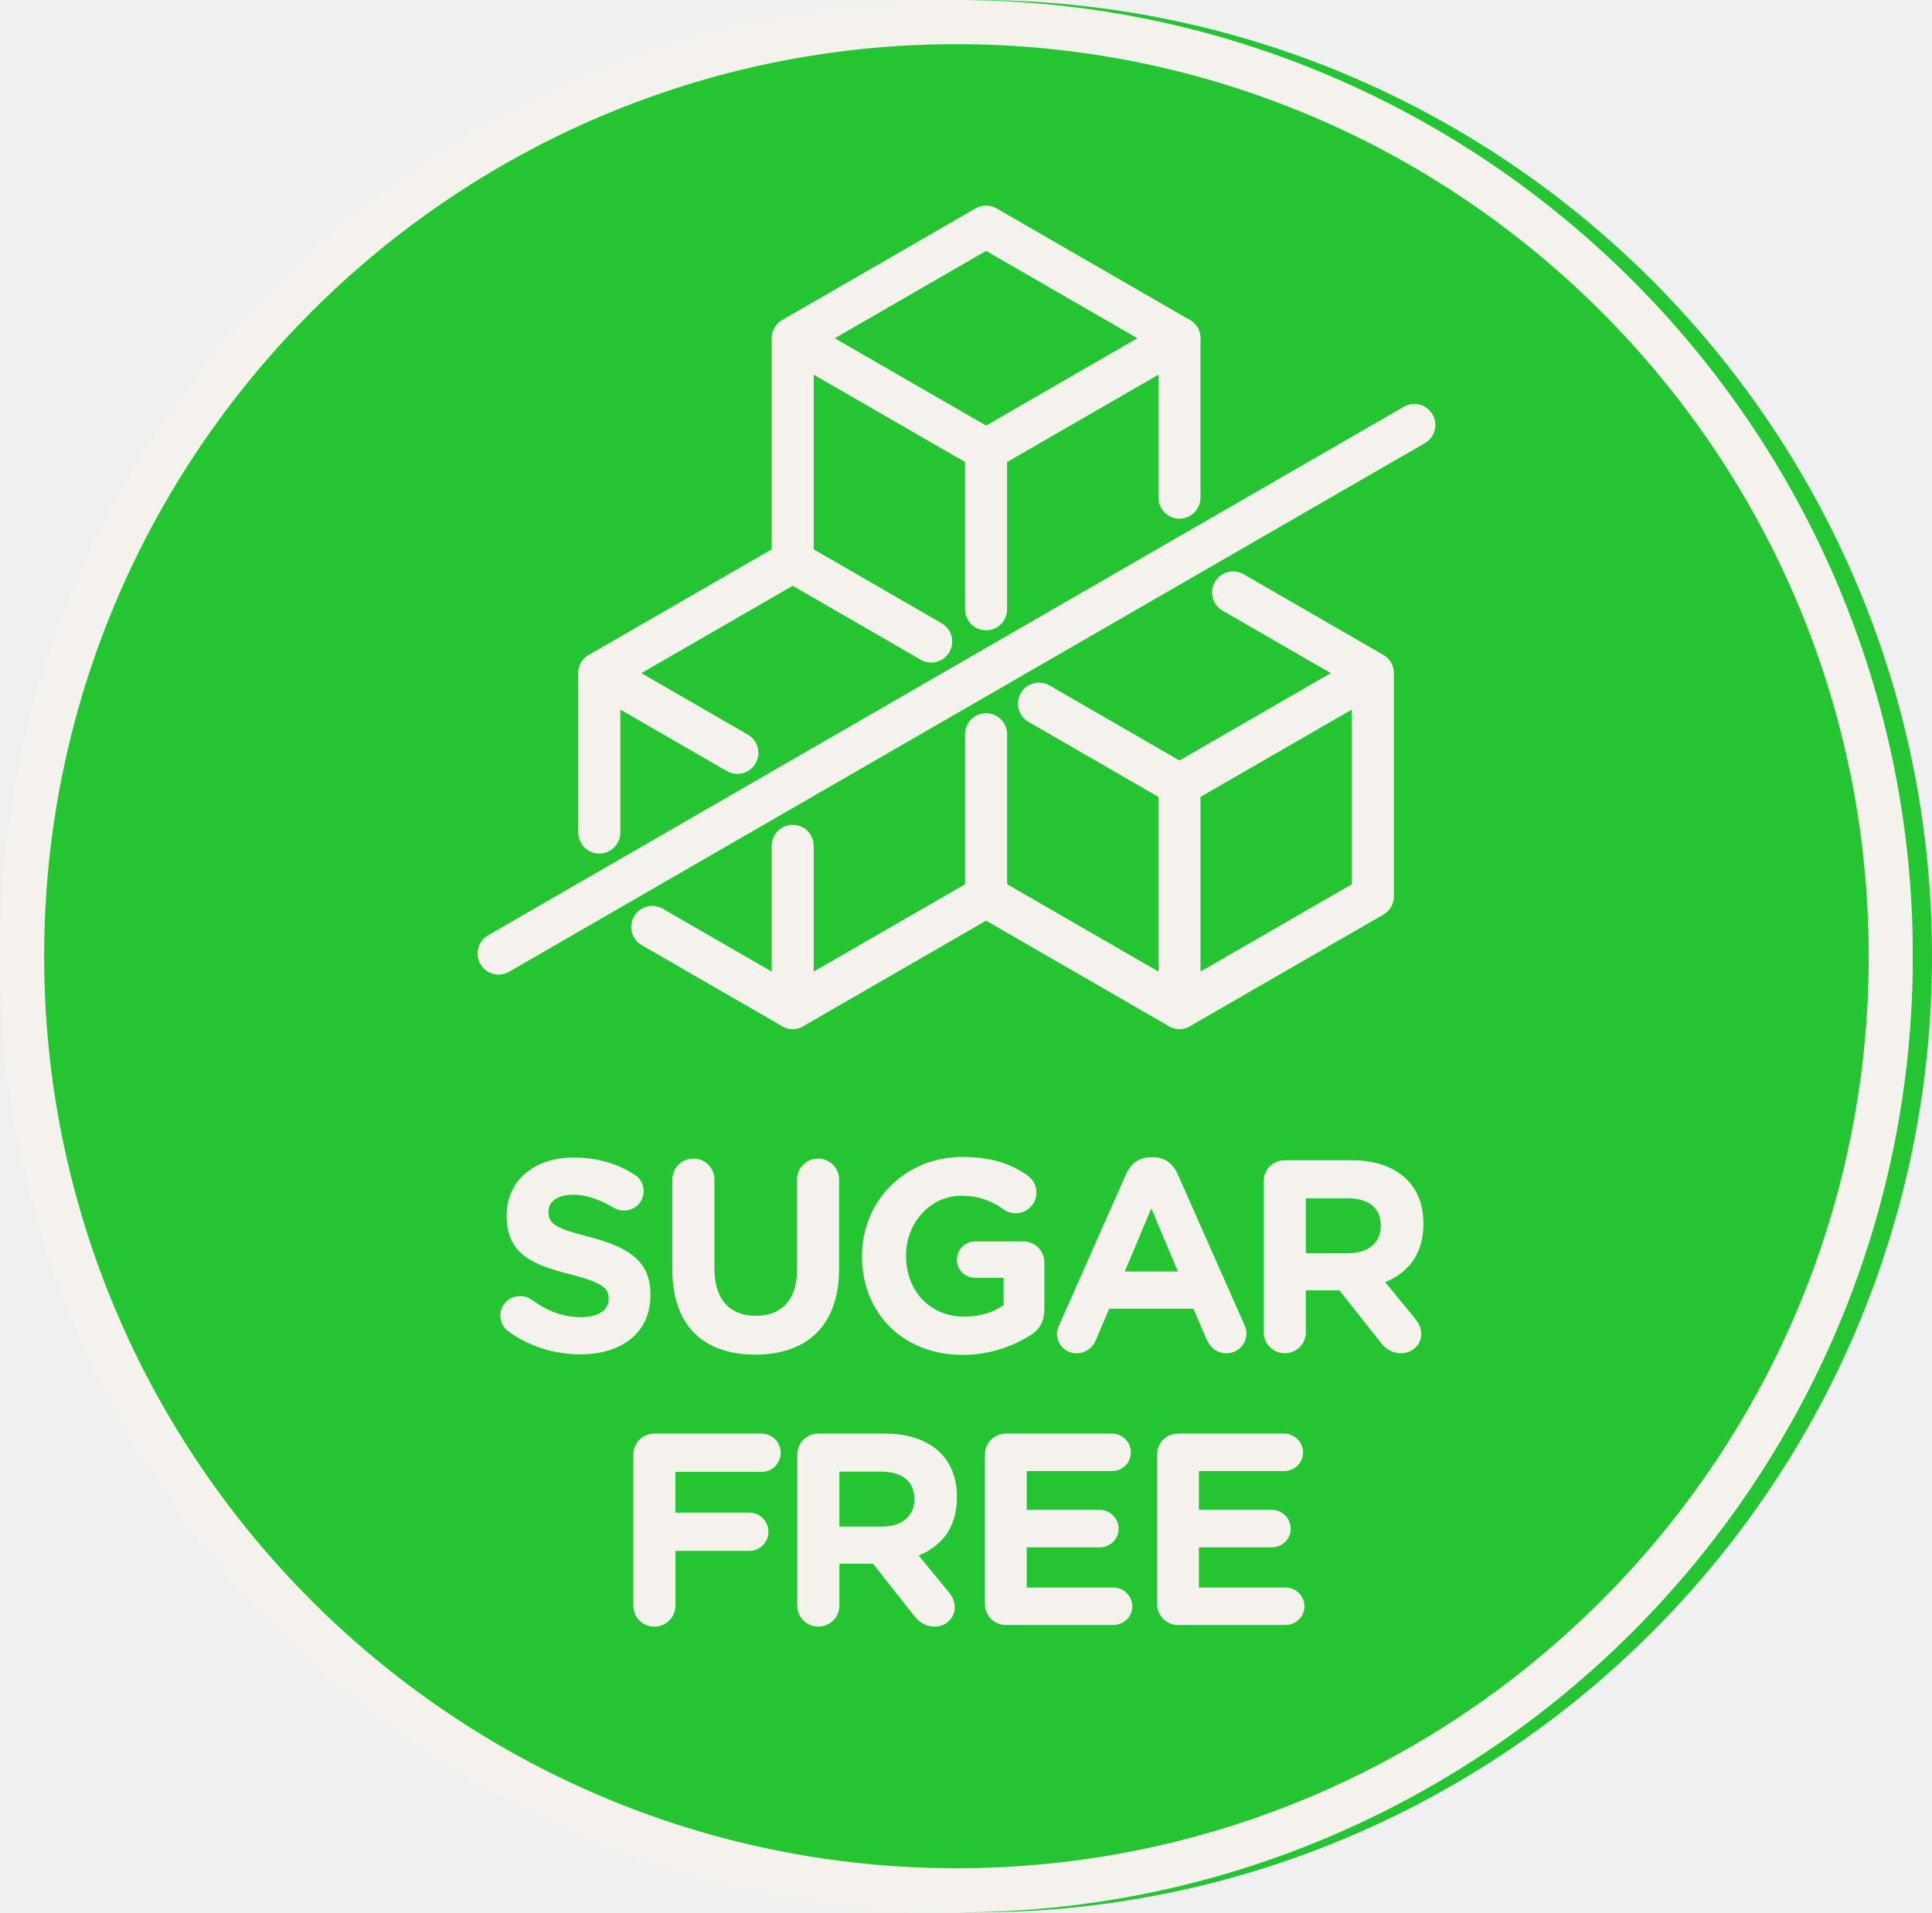
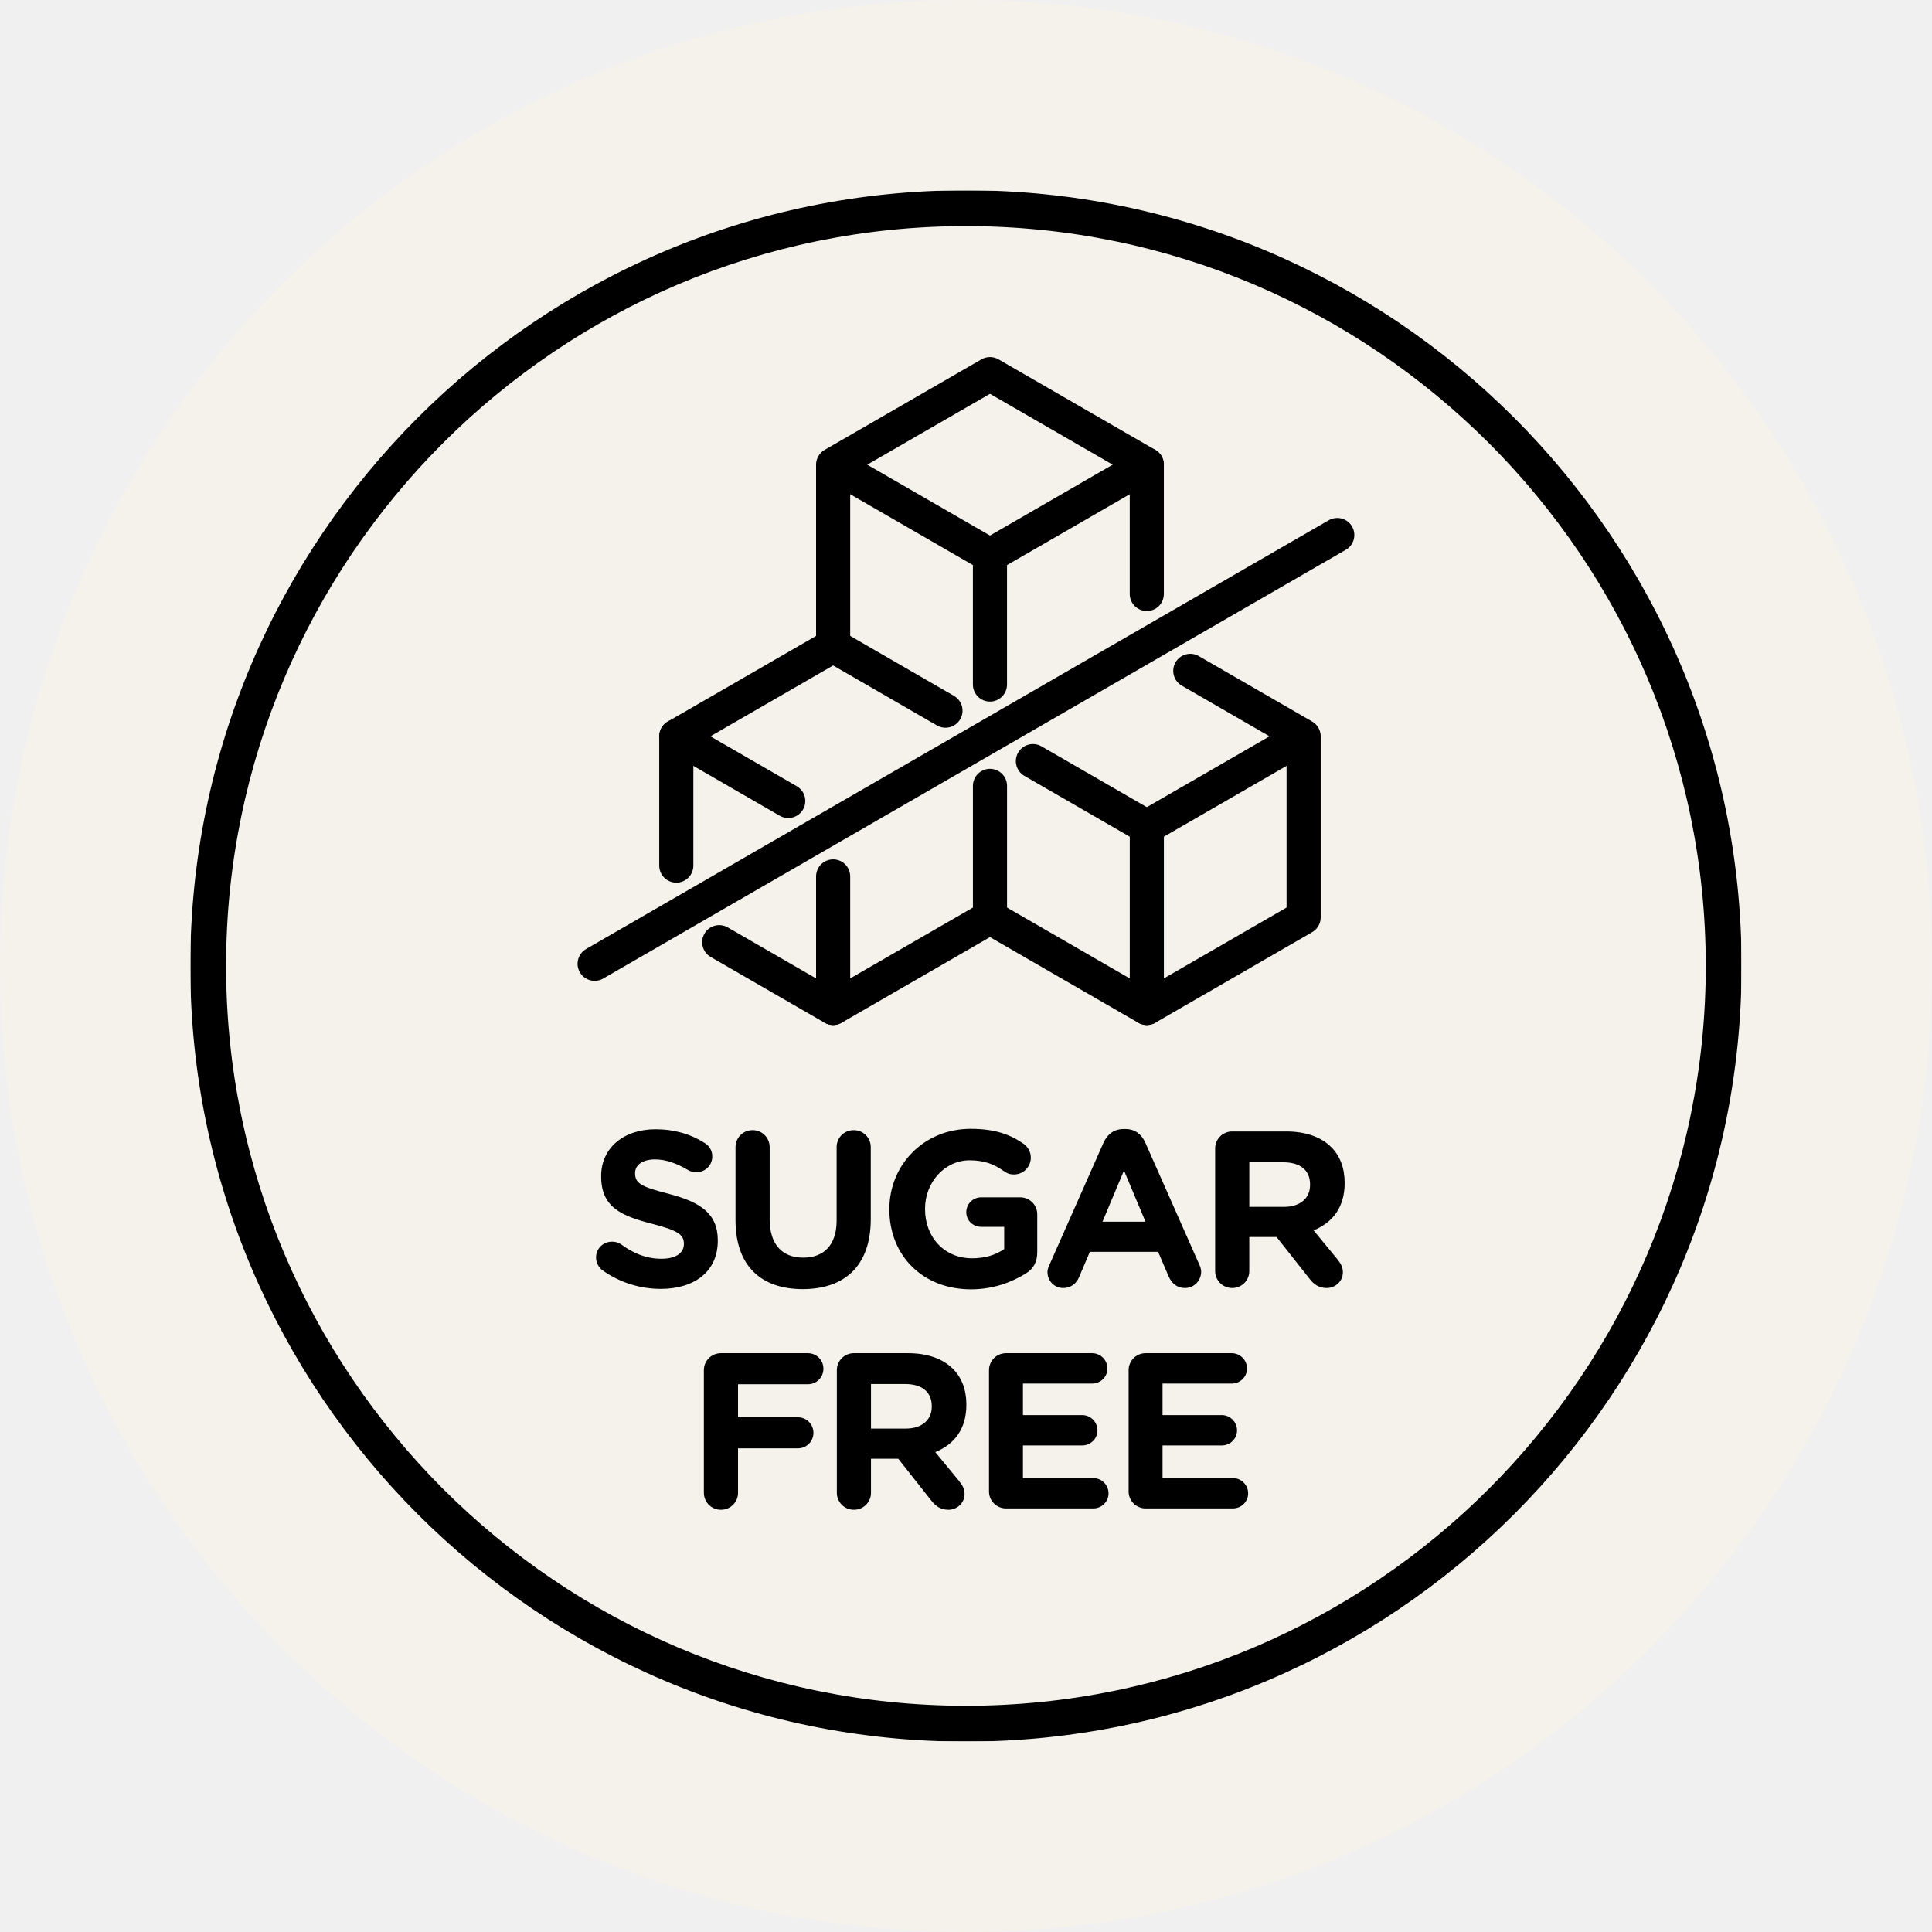
- <svg xmlns="http://www.w3.org/2000/svg" width="101" height="100" viewBox="0 0 101 100" fill="none">
-   <circle cx="51" cy="50" r="50" fill="#24C433" />
-   <g clip-path="url(#clip0_2127_3273)">
-     <mask id="mask0_2127_3273" style="mask-type:luminance" maskUnits="userSpaceOnUse" x="0" y="0" width="100" height="100">
-       <path d="M0 0H100V100H0V0Z" fill="white" />
+ <svg xmlns="http://www.w3.org/2000/svg" width="100" height="100" viewBox="0 0 100 100" fill="none">
+   <circle cx="50" cy="50" r="50" fill="#F5F2EC" />
+   <g clip-path="url(#clip0_2005_1709)">
+     <mask id="mask0_2005_1709" style="mask-type:luminance" maskUnits="userSpaceOnUse" x="9" y="9" width="82" height="82">
+       <path d="M9.849 9.849H90.145V90.145H9.849V9.849Z" fill="white" />
    </mask>
-     <g mask="url(#mask0_2127_3273)">
-       <path d="M50 2.309C23.703 2.309 2.308 23.703 2.308 50C2.308 76.297 23.703 97.691 50 97.691C76.297 97.691 97.691 76.297 97.691 50C97.691 23.703 76.297 2.309 50 2.309ZM50 100C22.429 100 0 77.57 0 50C0 22.43 22.429 0 50 0C77.57 0 99.999 22.43 99.999 50C99.999 77.569 77.57 99.999 50 99.999" fill="#F5F2ED" />
-       <path d="M26.066 50.961C25.824 50.961 25.588 50.881 25.396 50.734C25.204 50.586 25.066 50.38 25.003 50.146C24.94 49.912 24.956 49.664 25.049 49.441C25.142 49.217 25.305 49.03 25.515 48.909L73.388 21.27C73.64 21.124 73.94 21.084 74.222 21.16C74.504 21.235 74.744 21.419 74.89 21.672C74.962 21.797 75.009 21.935 75.028 22.078C75.047 22.221 75.037 22.367 75 22.506C74.963 22.646 74.898 22.777 74.81 22.891C74.722 23.006 74.612 23.102 74.487 23.174L26.615 50.813C26.448 50.91 26.259 50.961 26.066 50.961ZM61.659 53.807C61.469 53.807 61.279 53.759 61.109 53.661L51 47.825C50.754 47.675 50.575 47.436 50.504 47.157C50.432 46.878 50.472 46.582 50.616 46.333C50.76 46.084 50.996 45.901 51.273 45.823C51.551 45.746 51.847 45.781 52.1 45.919L61.659 51.438L70.67 46.237V35.833L63.877 31.911C63.636 31.759 63.464 31.52 63.396 31.244C63.328 30.968 63.369 30.676 63.511 30.43C63.654 30.184 63.886 30.002 64.159 29.923C64.431 29.844 64.725 29.874 64.976 30.006L72.319 34.246C72.487 34.342 72.625 34.481 72.722 34.648C72.819 34.816 72.869 35.005 72.869 35.198V46.872C72.869 47.265 72.66 47.628 72.319 47.825L62.209 53.66C62.042 53.757 61.852 53.808 61.659 53.808" fill="#F5F2ED" />
-       <path d="M61.659 53.807C61.368 53.807 61.088 53.691 60.882 53.485C60.676 53.279 60.56 53 60.56 52.708V41.67L53.767 37.748C53.642 37.676 53.532 37.58 53.444 37.465C53.356 37.35 53.292 37.219 53.254 37.08C53.217 36.94 53.207 36.795 53.226 36.652C53.245 36.508 53.292 36.37 53.364 36.245C53.437 36.12 53.533 36.011 53.647 35.923C53.762 35.835 53.893 35.77 54.032 35.733C54.172 35.695 54.317 35.686 54.461 35.705C54.604 35.724 54.742 35.77 54.867 35.843L62.209 40.083C62.377 40.179 62.515 40.318 62.612 40.485C62.708 40.653 62.759 40.842 62.759 41.035V52.708C62.759 53 62.643 53.279 62.437 53.486C62.231 53.692 61.951 53.807 61.659 53.807Z" fill="#F5F2ED" />
-       <path d="M61.66 42.135C61.418 42.135 61.182 42.055 60.99 41.908C60.798 41.76 60.66 41.554 60.597 41.32C60.534 41.086 60.55 40.838 60.643 40.614C60.736 40.391 60.899 40.204 61.109 40.083L71.219 34.246C71.471 34.109 71.766 34.077 72.042 34.155C72.318 34.233 72.552 34.415 72.695 34.663C72.839 34.911 72.879 35.206 72.809 35.483C72.739 35.761 72.563 36 72.319 36.15L62.209 41.987C62.042 42.084 61.852 42.135 61.66 42.135ZM41.44 30.461C41.148 30.461 40.868 30.345 40.662 30.139C40.456 29.933 40.34 29.653 40.34 29.361V17.687C40.34 17.295 40.55 16.932 40.891 16.735L50.999 10.898C51.167 10.802 51.356 10.751 51.549 10.751C51.742 10.751 51.932 10.802 52.099 10.898L62.208 16.735C62.375 16.832 62.514 16.97 62.611 17.137C62.707 17.305 62.758 17.494 62.758 17.687V26.023C62.758 26.314 62.642 26.594 62.436 26.8C62.23 27.007 61.95 27.122 61.659 27.122C61.367 27.122 61.087 27.007 60.881 26.8C60.675 26.594 60.559 26.314 60.559 26.023V18.322L51.549 13.12L42.539 18.322V29.361C42.539 29.653 42.424 29.933 42.217 30.139C42.011 30.345 41.731 30.461 41.44 30.461Z" fill="#F5F2ED" />
-       <path d="M51.548 32.959C51.257 32.959 50.977 32.843 50.771 32.637C50.565 32.431 50.449 32.151 50.449 31.859V24.159L40.889 18.64C40.645 18.49 40.469 18.251 40.399 17.973C40.329 17.695 40.37 17.401 40.513 17.153C40.656 16.905 40.89 16.723 41.166 16.645C41.442 16.567 41.737 16.599 41.989 16.735L52.098 22.572C52.265 22.669 52.404 22.808 52.501 22.975C52.597 23.142 52.648 23.332 52.648 23.525V31.86C52.648 32.151 52.532 32.431 52.326 32.637C52.12 32.844 51.84 32.959 51.548 32.959Z" fill="#F5F2ED" />
-       <path d="M51.551 24.624C51.309 24.624 51.073 24.545 50.881 24.397C50.689 24.25 50.55 24.044 50.488 23.81C50.425 23.576 50.441 23.328 50.533 23.104C50.626 22.88 50.79 22.694 50.999 22.572L61.109 16.735C61.234 16.663 61.372 16.616 61.515 16.597C61.658 16.578 61.804 16.588 61.943 16.625C62.083 16.663 62.214 16.727 62.328 16.815C62.443 16.903 62.539 17.013 62.611 17.138C62.683 17.263 62.73 17.401 62.749 17.544C62.768 17.687 62.758 17.833 62.721 17.972C62.684 18.112 62.619 18.242 62.531 18.357C62.443 18.472 62.334 18.568 62.209 18.64L52.1 24.477C51.933 24.574 51.744 24.624 51.551 24.624ZM31.329 44.633C31.038 44.633 30.758 44.517 30.552 44.311C30.346 44.104 30.23 43.825 30.23 43.533V35.198C30.23 34.805 30.439 34.442 30.78 34.246L40.89 28.409C41.057 28.312 41.247 28.262 41.44 28.262C41.633 28.262 41.822 28.312 41.99 28.409L49.205 32.578C49.334 32.648 49.448 32.744 49.539 32.858C49.631 32.973 49.699 33.105 49.739 33.246C49.778 33.388 49.789 33.535 49.771 33.681C49.753 33.827 49.706 33.967 49.632 34.094C49.559 34.221 49.461 34.333 49.344 34.421C49.227 34.51 49.093 34.574 48.951 34.61C48.808 34.646 48.66 34.654 48.515 34.632C48.37 34.609 48.231 34.559 48.106 34.482L41.44 30.631L32.43 35.833V43.532C32.43 43.824 32.314 44.104 32.108 44.31C31.901 44.516 31.622 44.632 31.33 44.632M41.44 53.807C41.25 53.807 41.06 53.759 40.89 53.661L33.547 49.422C33.422 49.35 33.312 49.254 33.224 49.139C33.136 49.024 33.072 48.894 33.034 48.754C32.997 48.615 32.987 48.469 33.006 48.326C33.025 48.183 33.072 48.045 33.144 47.919C33.216 47.794 33.312 47.685 33.427 47.597C33.541 47.509 33.672 47.444 33.812 47.407C33.951 47.37 34.097 47.36 34.24 47.379C34.383 47.398 34.521 47.444 34.646 47.517L41.44 51.438L50.45 46.238V38.393C50.45 38.249 50.478 38.106 50.534 37.972C50.589 37.839 50.67 37.718 50.772 37.616C50.874 37.514 50.995 37.433 51.129 37.377C51.262 37.322 51.405 37.294 51.55 37.294C51.694 37.294 51.837 37.322 51.971 37.377C52.104 37.433 52.225 37.514 52.327 37.616C52.429 37.718 52.51 37.839 52.565 37.972C52.621 38.106 52.649 38.249 52.649 38.393V46.872C52.649 47.265 52.44 47.628 52.1 47.825L41.99 53.66C41.823 53.757 41.633 53.808 41.44 53.808" fill="#F5F2ED" />
-       <path d="M41.439 53.807C41.148 53.807 40.868 53.692 40.662 53.486C40.456 53.279 40.34 53 40.34 52.708V44.23C40.34 43.938 40.456 43.658 40.662 43.452C40.868 43.246 41.148 43.13 41.439 43.13C41.731 43.13 42.011 43.246 42.217 43.452C42.423 43.658 42.539 43.938 42.539 44.23V52.708C42.539 53 42.423 53.279 42.217 53.486C42.011 53.692 41.731 53.807 41.439 53.807ZM38.544 40.467C38.358 40.467 38.169 40.419 37.996 40.319L30.779 36.15C30.654 36.078 30.544 35.982 30.456 35.867C30.368 35.753 30.304 35.622 30.267 35.483C30.229 35.343 30.22 35.198 30.239 35.055C30.258 34.911 30.304 34.773 30.377 34.648C30.449 34.523 30.545 34.413 30.659 34.325C30.774 34.237 30.905 34.173 31.044 34.135C31.184 34.098 31.329 34.088 31.473 34.107C31.616 34.127 31.754 34.174 31.879 34.246L39.095 38.415C39.305 38.536 39.47 38.723 39.562 38.947C39.655 39.17 39.672 39.419 39.609 39.653C39.546 39.886 39.408 40.093 39.215 40.24C39.023 40.388 38.787 40.467 38.544 40.467ZM26.572 69.618C26.33 69.446 26.158 69.132 26.158 68.789C26.158 68.217 26.615 67.774 27.186 67.774C27.473 67.774 27.673 67.874 27.815 67.974C28.574 68.531 29.403 68.875 30.374 68.875C31.275 68.875 31.819 68.517 31.819 67.931V67.902C31.819 67.345 31.475 67.059 29.803 66.63C27.787 66.116 26.486 65.558 26.486 63.572V63.543C26.486 61.727 27.945 60.527 29.989 60.527C31.204 60.527 32.261 60.841 33.161 61.414C33.312 61.504 33.436 61.632 33.521 61.785C33.607 61.938 33.651 62.11 33.648 62.285C33.648 62.856 33.191 63.3 32.619 63.3C32.422 63.301 32.229 63.246 32.061 63.142C31.332 62.714 30.646 62.471 29.96 62.471C29.116 62.471 28.674 62.856 28.674 63.343V63.371C28.674 64.029 29.102 64.243 30.832 64.686C32.861 65.216 34.005 65.944 34.005 67.688V67.716C34.005 69.704 32.49 70.819 30.331 70.819C29.016 70.819 27.686 70.418 26.572 69.618M35.147 66.387V61.684C35.147 61.069 35.633 60.584 36.248 60.584C36.392 60.583 36.536 60.61 36.67 60.665C36.804 60.72 36.926 60.801 37.028 60.904C37.131 61.006 37.212 61.128 37.267 61.262C37.322 61.396 37.349 61.539 37.348 61.684V66.33C37.348 67.96 38.163 68.803 39.506 68.803C40.85 68.803 41.665 67.988 41.665 66.402V61.684C41.664 61.539 41.691 61.396 41.746 61.262C41.801 61.128 41.882 61.006 41.985 60.904C42.087 60.801 42.209 60.72 42.343 60.665C42.477 60.61 42.621 60.583 42.766 60.584C43.38 60.584 43.866 61.069 43.866 61.684V66.316C43.866 69.346 42.165 70.832 39.478 70.832C36.791 70.832 35.147 69.332 35.147 66.387ZM45.063 65.701V65.673C45.063 62.827 47.278 60.499 50.309 60.499C51.823 60.499 52.824 60.841 53.726 61.47C53.94 61.627 54.183 61.928 54.183 62.356C54.183 62.644 54.068 62.921 53.864 63.125C53.661 63.328 53.384 63.443 53.096 63.443C52.782 63.443 52.582 63.328 52.425 63.214C51.823 62.786 51.18 62.528 50.238 62.528C48.637 62.528 47.364 63.943 47.364 65.644V65.673C47.364 67.502 48.622 68.846 50.395 68.846C51.195 68.846 51.909 68.646 52.467 68.246V66.817H50.981C50.451 66.817 50.023 66.402 50.023 65.873C50.023 65.343 50.451 64.915 50.981 64.915H53.496C53.641 64.914 53.785 64.942 53.919 64.996C54.053 65.051 54.175 65.132 54.277 65.235C54.379 65.337 54.46 65.459 54.515 65.593C54.57 65.727 54.598 65.871 54.597 66.015V68.445C54.597 69.089 54.354 69.532 53.825 69.847C53.01 70.347 51.823 70.847 50.324 70.847C47.207 70.847 45.063 68.66 45.063 65.701ZM61.575 66.487L60.188 63.185L58.802 66.487H61.575ZM55.385 69.261L58.873 61.385C59.117 60.841 59.559 60.513 60.16 60.513H60.288C60.888 60.513 61.318 60.841 61.561 61.385L65.048 69.261C65.12 69.417 65.163 69.561 65.163 69.704C65.163 70.29 64.705 70.762 64.119 70.762C63.605 70.762 63.261 70.461 63.062 70.003L62.389 68.431H57.987L57.287 70.075C57.102 70.504 56.729 70.762 56.271 70.762C55.7 70.762 55.256 70.304 55.256 69.732C55.256 69.575 55.313 69.417 55.385 69.26M70.496 65.53C71.569 65.53 72.183 64.958 72.183 64.115V64.086C72.183 63.142 71.526 62.657 70.453 62.657H68.266V65.53L70.496 65.53ZM66.065 61.77C66.064 61.625 66.091 61.481 66.146 61.347C66.201 61.213 66.282 61.092 66.385 60.989C66.487 60.887 66.609 60.806 66.743 60.751C66.877 60.696 67.02 60.668 67.165 60.669H70.639C71.911 60.669 72.898 61.027 73.555 61.684C74.112 62.242 74.413 63.029 74.413 63.971V64C74.413 65.572 73.627 66.545 72.411 67.045L73.941 68.903C74.155 69.175 74.298 69.403 74.298 69.747C74.298 70.361 73.784 70.762 73.254 70.762C72.755 70.762 72.426 70.519 72.169 70.189L70.025 67.474H68.266V69.661C68.267 69.806 68.239 69.95 68.184 70.084C68.129 70.218 68.048 70.339 67.946 70.442C67.844 70.544 67.722 70.625 67.588 70.68C67.454 70.735 67.31 70.763 67.165 70.762C67.02 70.763 66.877 70.735 66.743 70.68C66.609 70.625 66.487 70.544 66.385 70.442C66.282 70.339 66.201 70.217 66.146 70.083C66.091 69.949 66.064 69.806 66.065 69.661V61.77ZM33.107 76.064C33.106 75.919 33.134 75.775 33.189 75.641C33.244 75.507 33.325 75.386 33.427 75.283C33.53 75.181 33.651 75.1 33.785 75.045C33.919 74.99 34.063 74.962 34.208 74.963H39.812C40.369 74.963 40.813 75.407 40.813 75.964C40.813 76.096 40.788 76.226 40.738 76.348C40.688 76.469 40.614 76.58 40.521 76.673C40.428 76.766 40.318 76.84 40.196 76.89C40.074 76.94 39.944 76.965 39.812 76.965H35.308V79.095H39.169C39.3 79.094 39.431 79.119 39.553 79.169C39.674 79.219 39.785 79.293 39.878 79.386C39.971 79.479 40.045 79.589 40.095 79.711C40.145 79.833 40.17 79.963 40.169 80.095C40.17 80.226 40.145 80.357 40.095 80.479C40.045 80.6 39.971 80.711 39.878 80.804C39.785 80.897 39.675 80.971 39.553 81.021C39.431 81.071 39.3 81.096 39.169 81.095H35.309V83.954C35.31 84.099 35.282 84.243 35.227 84.377C35.172 84.511 35.091 84.633 34.989 84.735C34.886 84.838 34.765 84.919 34.63 84.974C34.496 85.029 34.353 85.056 34.208 85.055C34.063 85.056 33.919 85.028 33.785 84.974C33.651 84.919 33.53 84.838 33.427 84.735C33.325 84.633 33.244 84.511 33.189 84.377C33.134 84.243 33.106 84.099 33.107 83.954V76.064ZM46.11 79.824C47.183 79.824 47.797 79.251 47.797 78.409V78.379C47.797 77.436 47.14 76.951 46.068 76.951H43.88V79.824H46.11ZM41.679 76.063C41.678 75.918 41.706 75.775 41.76 75.641C41.815 75.507 41.896 75.385 41.999 75.283C42.101 75.18 42.223 75.099 42.357 75.044C42.491 74.989 42.635 74.962 42.779 74.963H46.253C47.525 74.963 48.512 75.321 49.169 75.978C49.726 76.536 50.027 77.322 50.027 78.264V78.293C50.027 79.866 49.241 80.838 48.026 81.339L49.555 83.196C49.769 83.468 49.912 83.696 49.912 84.04C49.912 84.655 49.398 85.055 48.868 85.055C48.368 85.055 48.04 84.812 47.783 84.483L45.639 81.767H43.88V83.954C43.881 84.099 43.853 84.243 43.798 84.377C43.744 84.511 43.663 84.633 43.56 84.735C43.458 84.838 43.336 84.919 43.202 84.974C43.068 85.028 42.924 85.056 42.779 85.055C42.635 85.056 42.491 85.028 42.357 84.973C42.223 84.918 42.101 84.837 41.999 84.735C41.896 84.633 41.815 84.511 41.76 84.377C41.706 84.243 41.678 84.099 41.679 83.954V76.063ZM51.488 83.868V76.064C51.487 75.919 51.514 75.775 51.569 75.641C51.624 75.507 51.705 75.386 51.808 75.283C51.91 75.181 52.032 75.1 52.166 75.045C52.3 74.99 52.443 74.962 52.588 74.963H58.135C58.677 74.963 59.12 75.407 59.12 75.95C59.12 76.493 58.677 76.922 58.135 76.922H53.675V78.951H57.491C58.034 78.951 58.478 79.395 58.478 79.938C58.478 80.481 58.034 80.91 57.491 80.91H53.675V83.011H58.206C58.749 83.011 59.193 83.455 59.193 83.998C59.193 84.541 58.749 84.969 58.206 84.969H52.588C52.443 84.971 52.299 84.943 52.165 84.888C52.031 84.833 51.91 84.752 51.807 84.65C51.705 84.547 51.624 84.425 51.569 84.291C51.514 84.157 51.486 84.014 51.487 83.869M60.486 83.868V76.064C60.485 75.919 60.513 75.775 60.568 75.641C60.623 75.507 60.704 75.386 60.806 75.283C60.909 75.181 61.031 75.1 61.164 75.045C61.298 74.99 61.442 74.962 61.587 74.963H67.134C67.676 74.963 68.12 75.407 68.12 75.95C68.12 76.493 67.676 76.922 67.135 76.922H62.674V78.951H66.491C67.033 78.951 67.476 79.395 67.476 79.938C67.476 80.481 67.033 80.91 66.491 80.91H62.674V83.011H67.205C67.748 83.011 68.192 83.455 68.192 83.998C68.192 84.541 67.748 84.969 67.205 84.969H61.587C61.442 84.971 61.298 84.943 61.164 84.888C61.031 84.833 60.909 84.752 60.806 84.65C60.704 84.547 60.623 84.425 60.568 84.291C60.513 84.157 60.485 84.014 60.486 83.869" fill="#F5F2ED" />
+     <g mask="url(#mask0_2005_1709)">
+       <path d="M49.996 11.703C28.881 11.703 11.702 28.882 11.702 49.997C11.702 71.113 28.881 88.291 49.996 88.291C71.112 88.291 88.291 71.113 88.291 49.997C88.291 28.882 71.112 11.703 49.996 11.703ZM49.996 90.145C27.858 90.145 9.849 72.135 9.849 49.997C9.849 27.86 27.858 9.849 49.996 9.849C72.134 9.849 90.144 27.859 90.144 49.997C90.144 72.134 72.134 90.145 49.996 90.145" fill="black" />
+       <path d="M30.778 50.769C30.584 50.769 30.395 50.705 30.24 50.586C30.086 50.468 29.975 50.302 29.925 50.114C29.874 49.927 29.887 49.728 29.962 49.548C30.036 49.368 30.167 49.218 30.336 49.121L68.775 26.928C68.978 26.811 69.219 26.779 69.446 26.84C69.672 26.9 69.865 27.048 69.982 27.251C70.04 27.351 70.078 27.462 70.093 27.577C70.108 27.692 70.1 27.809 70.07 27.921C70.04 28.033 69.988 28.138 69.918 28.23C69.847 28.322 69.759 28.399 69.659 28.457L31.219 50.65C31.085 50.728 30.933 50.769 30.778 50.769ZM59.358 53.054C59.206 53.054 59.053 53.015 58.916 52.937L50.799 48.25C50.601 48.131 50.458 47.938 50.401 47.715C50.343 47.491 50.376 47.253 50.491 47.053C50.607 46.853 50.796 46.706 51.019 46.644C51.241 46.581 51.48 46.609 51.682 46.721L59.358 51.152L66.593 46.976V38.621L61.139 35.472C60.946 35.35 60.807 35.158 60.753 34.937C60.698 34.715 60.731 34.481 60.845 34.283C60.959 34.086 61.146 33.94 61.365 33.876C61.584 33.813 61.819 33.837 62.022 33.943L67.918 37.347C68.052 37.425 68.163 37.536 68.241 37.67C68.319 37.805 68.359 37.957 68.359 38.112V47.485C68.359 47.801 68.191 48.093 67.917 48.25L59.8 52.936C59.665 53.014 59.513 53.055 59.358 53.055" fill="black" />
+       <path d="M59.359 53.054C59.125 53.054 58.901 52.961 58.735 52.796C58.569 52.63 58.476 52.406 58.476 52.172V43.308L53.022 40.159C52.921 40.101 52.833 40.024 52.763 39.932C52.692 39.84 52.64 39.735 52.61 39.623C52.58 39.511 52.572 39.394 52.588 39.279C52.603 39.164 52.64 39.053 52.698 38.953C52.756 38.852 52.834 38.764 52.926 38.694C53.018 38.623 53.123 38.571 53.235 38.541C53.347 38.511 53.464 38.503 53.579 38.519C53.694 38.534 53.804 38.571 53.905 38.629L59.801 42.034C59.935 42.111 60.046 42.223 60.124 42.357C60.201 42.491 60.242 42.644 60.242 42.799V52.172C60.242 52.406 60.149 52.63 59.983 52.796C59.818 52.962 59.593 53.054 59.359 53.054Z" fill="black" />
+       <path d="M59.359 43.681C59.164 43.682 58.975 43.617 58.821 43.499C58.667 43.381 58.556 43.215 58.506 43.027C58.455 42.84 58.468 42.641 58.542 42.461C58.617 42.281 58.748 42.131 58.917 42.034L67.035 37.347C67.237 37.238 67.474 37.211 67.696 37.274C67.917 37.337 68.105 37.483 68.22 37.682C68.335 37.882 68.368 38.118 68.311 38.341C68.255 38.564 68.114 38.756 67.918 38.876L59.8 43.563C59.666 43.641 59.514 43.682 59.359 43.681ZM43.123 34.308C42.889 34.308 42.664 34.215 42.499 34.049C42.333 33.884 42.24 33.659 42.24 33.425V24.051C42.24 23.736 42.408 23.445 42.682 23.287L50.799 18.6C50.934 18.522 51.086 18.482 51.241 18.482C51.396 18.482 51.548 18.522 51.682 18.6L59.799 23.287C59.934 23.364 60.045 23.476 60.123 23.61C60.2 23.744 60.241 23.896 60.241 24.051V30.744C60.241 30.979 60.148 31.203 59.983 31.369C59.817 31.534 59.592 31.627 59.358 31.627C59.124 31.627 58.899 31.534 58.734 31.369C58.568 31.203 58.475 30.979 58.475 30.744V24.561L51.241 20.384L44.006 24.561V33.425C44.006 33.659 43.913 33.884 43.748 34.049C43.582 34.215 43.357 34.308 43.123 34.308Z" fill="black" />
+       <path d="M51.24 36.314C51.006 36.314 50.782 36.221 50.616 36.055C50.45 35.89 50.357 35.665 50.357 35.431V29.248L42.681 24.816C42.485 24.696 42.344 24.504 42.288 24.281C42.231 24.058 42.264 23.822 42.379 23.622C42.494 23.423 42.682 23.277 42.904 23.214C43.125 23.151 43.362 23.178 43.564 23.287L51.682 27.974C51.816 28.051 51.928 28.163 52.005 28.297C52.083 28.431 52.123 28.584 52.123 28.738V35.431C52.123 35.666 52.03 35.89 51.865 36.056C51.699 36.221 51.474 36.314 51.24 36.314Z" fill="black" />
+       <path d="M51.242 29.621C51.047 29.621 50.858 29.557 50.704 29.439C50.55 29.321 50.439 29.155 50.388 28.967C50.338 28.78 50.351 28.58 50.425 28.401C50.499 28.221 50.631 28.071 50.799 27.974L58.917 23.287C59.017 23.229 59.128 23.191 59.243 23.176C59.358 23.161 59.475 23.169 59.587 23.198C59.699 23.229 59.804 23.28 59.896 23.351C59.988 23.422 60.065 23.509 60.123 23.61C60.181 23.71 60.218 23.821 60.234 23.936C60.249 24.051 60.241 24.168 60.211 24.28C60.181 24.392 60.129 24.497 60.059 24.589C59.988 24.681 59.9 24.758 59.8 24.816L51.683 29.503C51.549 29.581 51.397 29.621 51.242 29.621ZM35.005 45.687C34.771 45.687 34.546 45.594 34.381 45.429C34.215 45.263 34.122 45.038 34.122 44.804V38.112C34.122 37.796 34.29 37.505 34.564 37.347L42.682 32.66C42.816 32.583 42.968 32.542 43.123 32.542C43.278 32.542 43.431 32.583 43.565 32.66L49.359 36.008C49.462 36.064 49.553 36.141 49.627 36.233C49.7 36.325 49.755 36.431 49.787 36.544C49.819 36.658 49.828 36.777 49.813 36.894C49.798 37.011 49.76 37.123 49.701 37.225C49.642 37.327 49.564 37.417 49.47 37.488C49.376 37.559 49.268 37.611 49.154 37.639C49.04 37.669 48.921 37.674 48.804 37.657C48.688 37.639 48.576 37.598 48.476 37.537L43.123 34.444L35.888 38.621V44.804C35.888 45.038 35.795 45.263 35.63 45.428C35.464 45.594 35.24 45.687 35.005 45.687M43.123 53.054C42.971 53.054 42.818 53.015 42.682 52.937L36.785 49.533C36.685 49.475 36.597 49.398 36.526 49.306C36.456 49.214 36.404 49.109 36.374 48.997C36.344 48.885 36.336 48.768 36.351 48.653C36.366 48.538 36.404 48.427 36.462 48.327C36.52 48.226 36.597 48.138 36.689 48.067C36.781 47.997 36.886 47.945 36.998 47.915C37.11 47.885 37.227 47.877 37.342 47.892C37.457 47.907 37.568 47.945 37.668 48.003L43.123 51.152L50.358 46.976V40.677C50.358 40.561 50.381 40.446 50.425 40.339C50.47 40.232 50.535 40.135 50.617 40.053C50.699 39.971 50.796 39.906 50.903 39.862C51.01 39.817 51.125 39.794 51.241 39.795C51.357 39.795 51.472 39.817 51.579 39.862C51.686 39.906 51.783 39.971 51.865 40.053C51.947 40.135 52.012 40.232 52.057 40.339C52.101 40.447 52.124 40.561 52.124 40.677V47.486C52.124 47.801 51.956 48.093 51.683 48.25L43.565 52.936C43.431 53.014 43.279 53.055 43.124 53.055" fill="black" />
+       <path d="M43.123 53.054C42.889 53.054 42.664 52.961 42.498 52.796C42.333 52.63 42.24 52.406 42.24 52.172V45.364C42.24 45.13 42.333 44.905 42.498 44.739C42.664 44.574 42.889 44.481 43.123 44.481C43.357 44.481 43.581 44.574 43.747 44.739C43.913 44.905 44.006 45.13 44.006 45.364V52.172C44.006 52.406 43.913 52.63 43.747 52.796C43.581 52.962 43.357 53.054 43.123 53.054ZM40.798 42.342C40.648 42.342 40.496 42.304 40.358 42.223L34.563 38.876C34.462 38.818 34.374 38.741 34.304 38.649C34.233 38.557 34.181 38.452 34.151 38.34C34.121 38.228 34.114 38.111 34.129 37.996C34.144 37.882 34.182 37.771 34.24 37.67C34.298 37.57 34.375 37.481 34.467 37.411C34.559 37.34 34.664 37.288 34.776 37.258C34.888 37.228 35.005 37.221 35.12 37.236C35.235 37.251 35.346 37.289 35.446 37.347L41.241 40.695C41.409 40.792 41.541 40.942 41.616 41.121C41.69 41.301 41.703 41.501 41.653 41.688C41.603 41.876 41.492 42.042 41.337 42.16C41.182 42.279 40.993 42.343 40.798 42.342ZM31.185 65.749C30.99 65.611 30.852 65.359 30.852 65.084C30.852 64.624 31.22 64.269 31.678 64.269C31.909 64.269 32.069 64.349 32.183 64.43C32.792 64.877 33.458 65.153 34.238 65.153C34.961 65.153 35.398 64.866 35.398 64.395V64.372C35.398 63.924 35.122 63.695 33.779 63.35C32.16 62.937 31.116 62.49 31.116 60.895V60.871C31.116 59.413 32.287 58.45 33.929 58.45C34.904 58.45 35.753 58.702 36.476 59.162C36.597 59.234 36.696 59.337 36.765 59.46C36.834 59.582 36.869 59.721 36.867 59.862C36.867 60.32 36.499 60.676 36.04 60.676C35.882 60.677 35.727 60.633 35.593 60.55C35.007 60.206 34.456 60.011 33.905 60.011C33.228 60.011 32.872 60.32 32.872 60.711V60.733C32.872 61.262 33.217 61.433 34.605 61.789C36.235 62.215 37.153 62.8 37.153 64.2V64.222C37.153 65.819 35.937 66.713 34.204 66.713C33.148 66.713 32.08 66.392 31.185 65.749M38.07 63.155V59.379C38.07 58.885 38.46 58.495 38.954 58.495C39.07 58.494 39.186 58.517 39.293 58.561C39.401 58.605 39.499 58.67 39.581 58.752C39.663 58.834 39.728 58.932 39.772 59.04C39.816 59.147 39.839 59.263 39.838 59.379V63.109C39.838 64.418 40.492 65.095 41.571 65.095C42.649 65.095 43.304 64.441 43.304 63.167V59.379C43.303 59.263 43.325 59.147 43.369 59.04C43.413 58.932 43.478 58.834 43.561 58.752C43.643 58.67 43.741 58.605 43.848 58.561C43.956 58.517 44.071 58.494 44.188 58.495C44.681 58.495 45.071 58.885 45.071 59.379V63.098C45.071 65.531 43.706 66.725 41.548 66.725C39.39 66.725 38.07 65.52 38.07 63.155ZM46.033 62.604V62.582C46.033 60.297 47.811 58.427 50.244 58.427C51.461 58.427 52.264 58.702 52.988 59.207C53.16 59.333 53.355 59.575 53.355 59.919C53.355 60.15 53.263 60.372 53.1 60.535C52.936 60.699 52.714 60.791 52.483 60.791C52.23 60.791 52.07 60.699 51.944 60.607C51.461 60.264 50.944 60.057 50.188 60.057C48.902 60.057 47.88 61.193 47.88 62.559V62.582C47.88 64.051 48.89 65.129 50.313 65.129C50.956 65.129 51.53 64.969 51.977 64.647V63.5H50.784C50.359 63.5 50.015 63.167 50.015 62.743C50.015 62.317 50.359 61.973 50.784 61.973H52.804C52.92 61.972 53.036 61.994 53.143 62.038C53.251 62.083 53.349 62.148 53.431 62.23C53.513 62.312 53.578 62.41 53.622 62.517C53.666 62.625 53.689 62.74 53.688 62.857V64.808C53.688 65.324 53.493 65.68 53.068 65.933C52.413 66.335 51.461 66.736 50.257 66.736C47.754 66.736 46.033 64.98 46.033 62.604ZM59.291 63.235L58.177 60.584L57.065 63.235H59.291ZM54.321 65.463L57.121 59.138C57.317 58.702 57.672 58.438 58.154 58.438H58.258C58.739 58.438 59.084 58.702 59.279 59.138L62.08 65.463C62.137 65.588 62.172 65.704 62.172 65.819C62.172 66.289 61.804 66.668 61.334 66.668C60.921 66.668 60.645 66.426 60.485 66.059L59.945 64.796H56.41L55.848 66.117C55.699 66.461 55.4 66.668 55.032 66.668C54.573 66.668 54.217 66.3 54.217 65.841C54.217 65.715 54.263 65.588 54.321 65.462M66.454 62.467C67.316 62.467 67.809 62.008 67.809 61.331V61.308C67.809 60.55 67.281 60.16 66.42 60.16H64.664V62.467L66.454 62.467ZM62.896 59.448C62.895 59.331 62.917 59.216 62.961 59.108C63.005 59.001 63.071 58.903 63.153 58.821C63.235 58.739 63.333 58.674 63.44 58.63C63.548 58.585 63.663 58.563 63.779 58.564H66.569C67.59 58.564 68.383 58.851 68.91 59.379C69.358 59.827 69.599 60.458 69.599 61.215V61.239C69.599 62.501 68.968 63.282 67.992 63.684L69.22 65.175C69.392 65.393 69.507 65.577 69.507 65.853C69.507 66.346 69.094 66.668 68.669 66.668C68.268 66.668 68.004 66.473 67.797 66.208L66.076 64.028H64.663V65.784C64.664 65.9 64.642 66.016 64.598 66.123C64.554 66.231 64.489 66.329 64.406 66.411C64.324 66.493 64.227 66.558 64.119 66.602C64.011 66.647 63.896 66.669 63.779 66.668C63.663 66.669 63.548 66.646 63.44 66.602C63.333 66.558 63.235 66.493 63.153 66.411C63.071 66.329 63.005 66.231 62.961 66.123C62.917 66.016 62.895 65.9 62.896 65.784V59.448ZM36.432 70.925C36.432 70.809 36.454 70.694 36.498 70.586C36.542 70.478 36.607 70.381 36.69 70.298C36.772 70.216 36.87 70.151 36.977 70.107C37.085 70.063 37.2 70.041 37.316 70.041H41.816C42.264 70.041 42.62 70.397 42.62 70.845C42.62 70.951 42.6 71.055 42.56 71.153C42.52 71.251 42.46 71.34 42.386 71.414C42.311 71.489 42.222 71.548 42.124 71.588C42.026 71.629 41.922 71.649 41.816 71.648H38.2V73.359H41.3C41.405 73.358 41.51 73.379 41.608 73.419C41.706 73.459 41.794 73.518 41.869 73.593C41.944 73.667 42.003 73.756 42.043 73.854C42.083 73.951 42.104 74.056 42.103 74.162C42.104 74.267 42.084 74.372 42.043 74.47C42.003 74.568 41.944 74.657 41.869 74.731C41.794 74.806 41.706 74.865 41.608 74.906C41.51 74.946 41.405 74.966 41.3 74.965H38.2V77.261C38.201 77.377 38.179 77.493 38.135 77.6C38.091 77.708 38.026 77.806 37.943 77.888C37.861 77.97 37.763 78.035 37.656 78.079C37.548 78.124 37.432 78.146 37.316 78.145C37.2 78.146 37.085 78.123 36.977 78.079C36.869 78.035 36.772 77.97 36.689 77.888C36.607 77.806 36.542 77.708 36.498 77.6C36.454 77.493 36.432 77.377 36.432 77.261V70.925ZM46.873 73.944C47.735 73.944 48.228 73.484 48.228 72.808V72.785C48.228 72.027 47.7 71.637 46.839 71.637H45.083V73.944H46.873ZM43.315 70.925C43.314 70.808 43.337 70.693 43.381 70.586C43.425 70.478 43.49 70.38 43.572 70.298C43.654 70.216 43.752 70.151 43.86 70.107C43.967 70.062 44.083 70.04 44.199 70.041H46.988C48.01 70.041 48.802 70.328 49.329 70.856C49.777 71.304 50.019 71.935 50.019 72.692V72.716C50.019 73.978 49.387 74.759 48.411 75.161L49.639 76.652C49.811 76.871 49.926 77.054 49.926 77.33C49.926 77.823 49.513 78.145 49.088 78.145C48.686 78.145 48.423 77.95 48.217 77.685L46.495 75.505H45.082V77.261C45.083 77.377 45.061 77.493 45.017 77.6C44.973 77.708 44.908 77.806 44.826 77.888C44.743 77.97 44.646 78.035 44.538 78.079C44.43 78.124 44.315 78.146 44.199 78.145C44.083 78.146 43.967 78.123 43.86 78.079C43.752 78.035 43.654 77.97 43.572 77.888C43.49 77.806 43.425 77.708 43.381 77.6C43.337 77.493 43.314 77.377 43.315 77.261V70.925ZM51.191 77.192V70.925C51.19 70.809 51.213 70.694 51.257 70.586C51.301 70.478 51.366 70.381 51.448 70.298C51.53 70.216 51.628 70.151 51.736 70.107C51.843 70.063 51.959 70.041 52.075 70.041H56.529C56.964 70.041 57.32 70.398 57.32 70.834C57.32 71.27 56.964 71.614 56.529 71.614H52.947V73.244H56.011C56.448 73.244 56.804 73.6 56.804 74.036C56.804 74.472 56.447 74.816 56.011 74.816H52.947V76.504H56.586C57.022 76.504 57.378 76.86 57.378 77.296C57.378 77.732 57.022 78.076 56.586 78.076H52.075C51.958 78.077 51.843 78.055 51.735 78.01C51.628 77.966 51.53 77.901 51.448 77.819C51.365 77.737 51.3 77.639 51.256 77.532C51.212 77.424 51.19 77.309 51.191 77.192M58.417 77.192V70.925C58.416 70.809 58.438 70.694 58.482 70.586C58.526 70.478 58.592 70.381 58.674 70.298C58.756 70.216 58.854 70.151 58.961 70.107C59.069 70.063 59.184 70.041 59.3 70.041H63.755C64.19 70.041 64.546 70.398 64.546 70.834C64.546 71.27 64.19 71.614 63.755 71.614H60.173V73.244H63.238C63.673 73.244 64.029 73.6 64.029 74.036C64.029 74.472 63.673 74.816 63.239 74.816H60.173V76.504H63.812C64.248 76.504 64.604 76.86 64.604 77.296C64.604 77.732 64.248 78.076 63.812 78.076H59.3C59.184 78.077 59.069 78.055 58.961 78.01C58.854 77.966 58.756 77.901 58.674 77.819C58.592 77.737 58.526 77.639 58.482 77.532C58.438 77.424 58.416 77.309 58.417 77.192" fill="black" />
    </g>
  </g>
  <defs>
-     <clipPath id="clip0_2127_3273">
-       <rect width="100" height="100" fill="white" />
+     <clipPath id="clip0_2005_1709">
+       <rect width="80.296" height="80.296" fill="white" transform="translate(9.84863 9.84912)" />
    </clipPath>
  </defs>
</svg>
